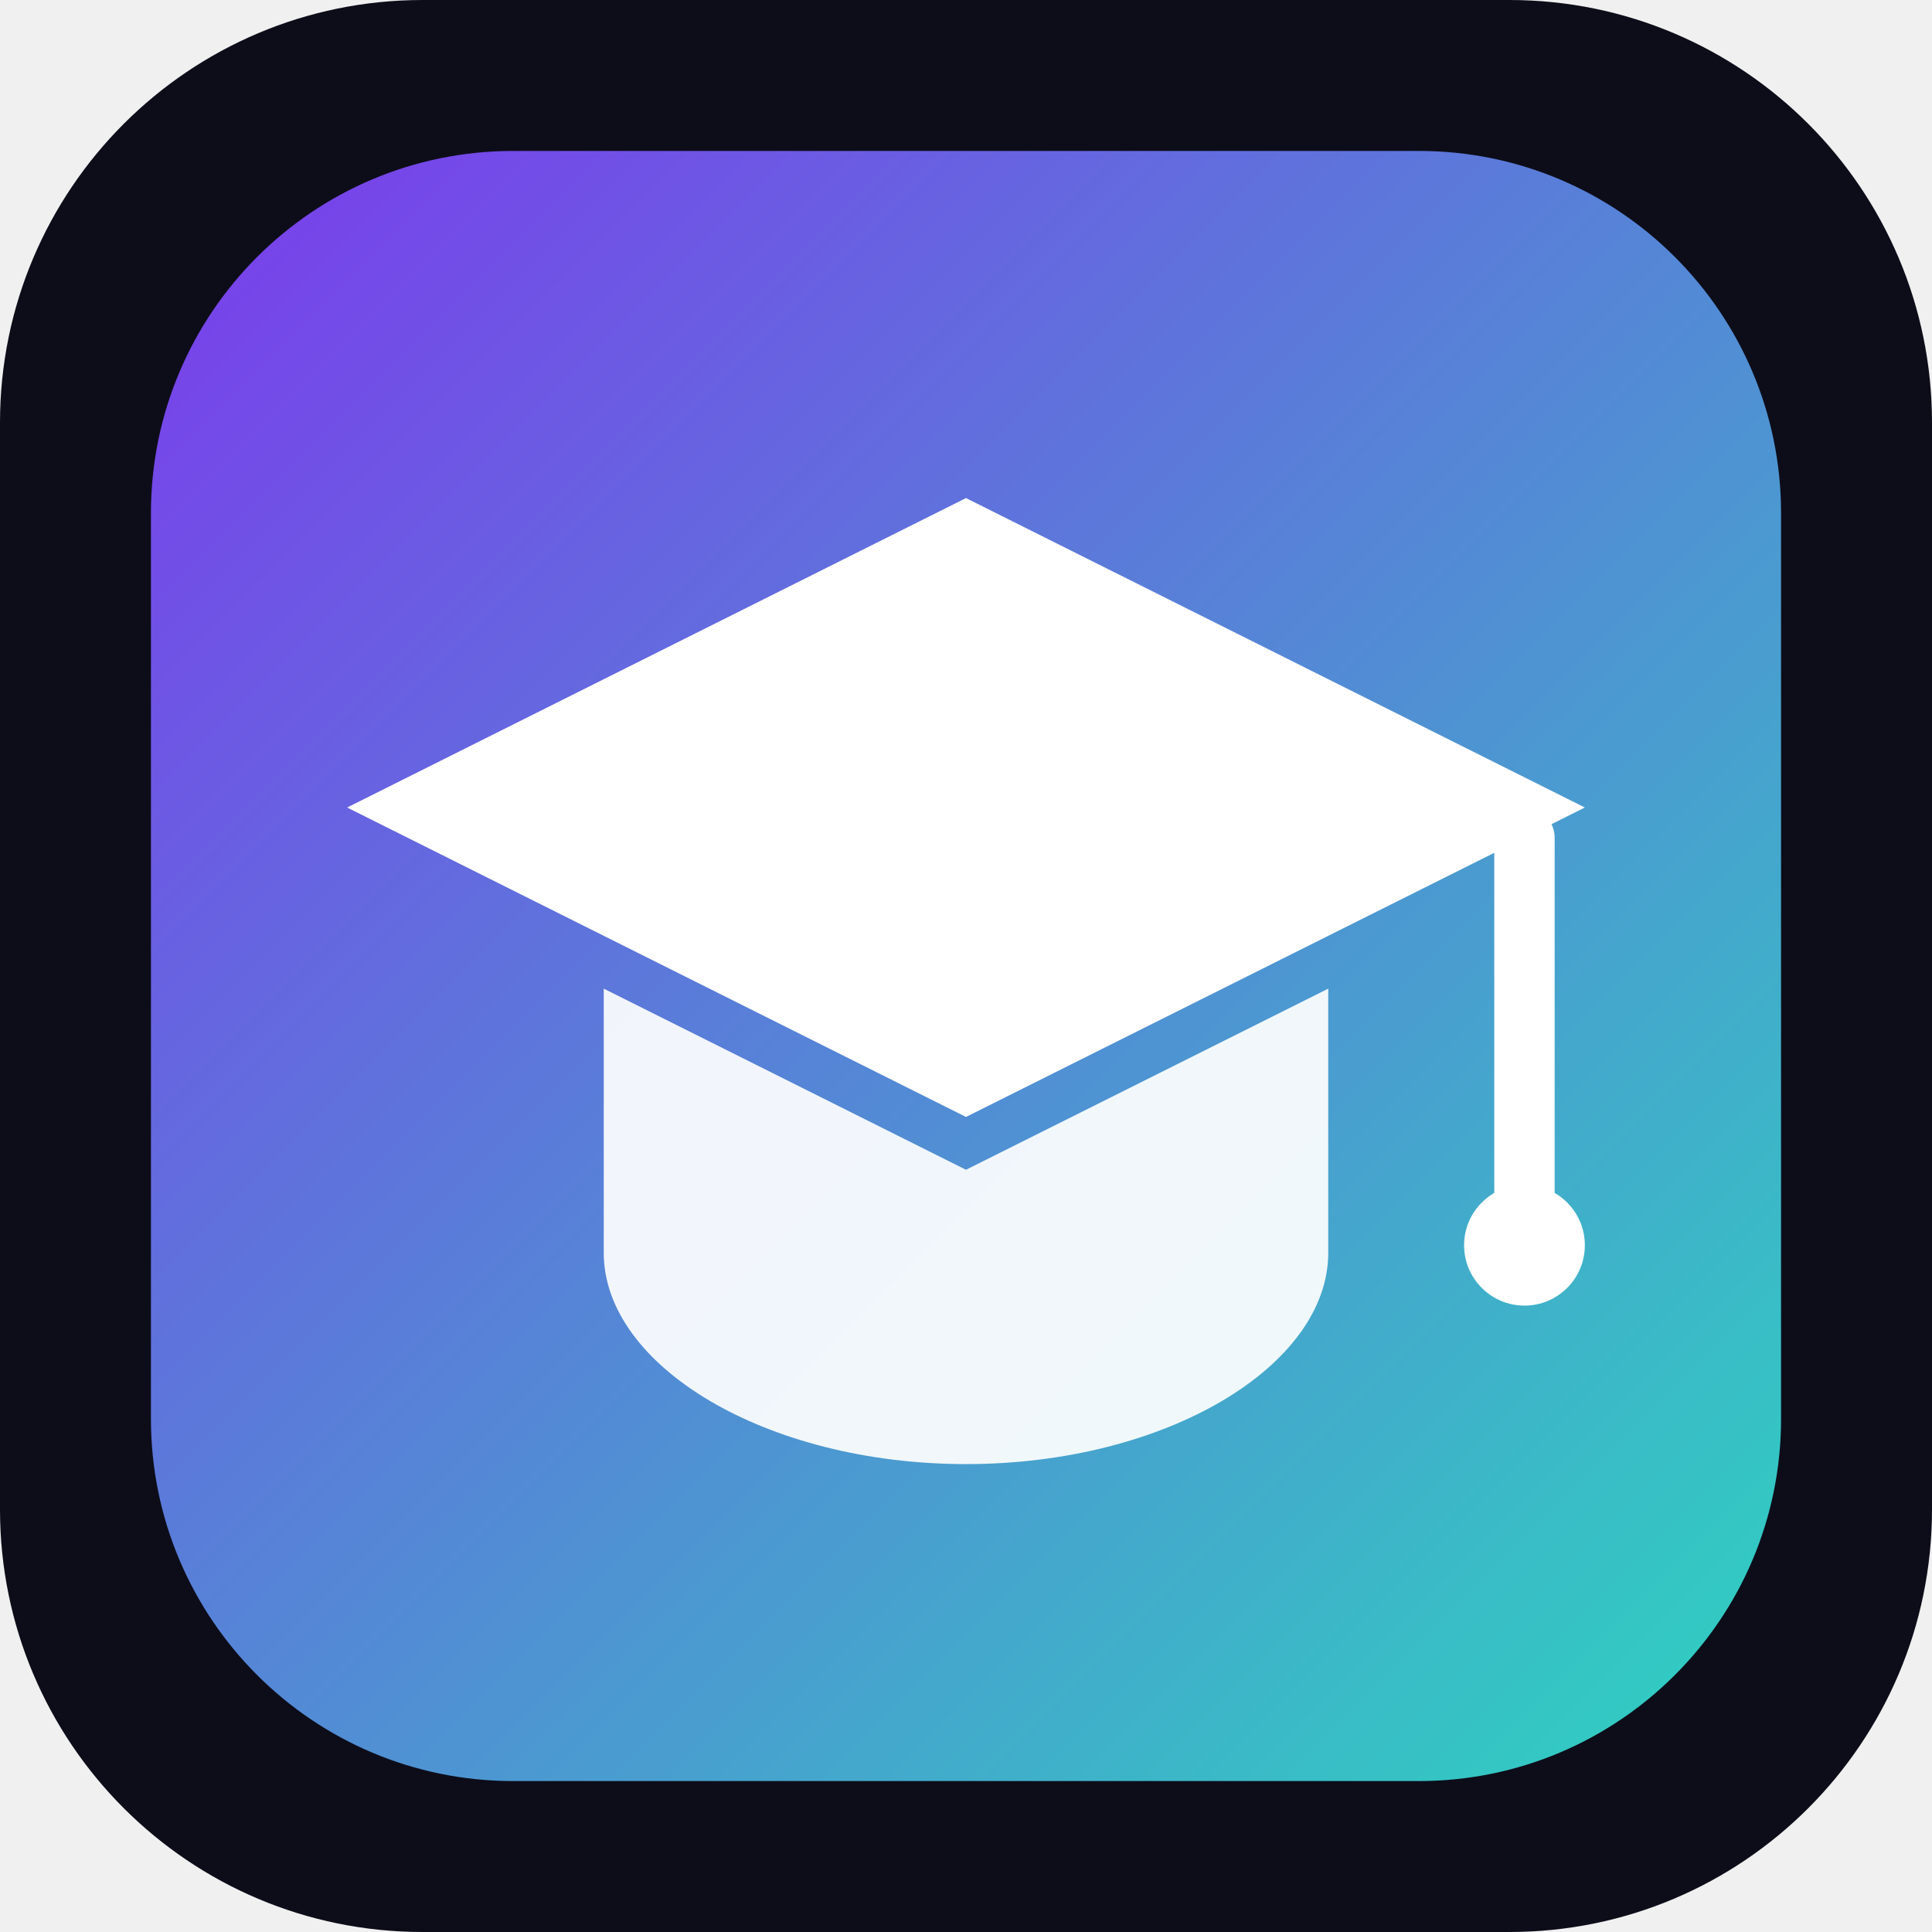
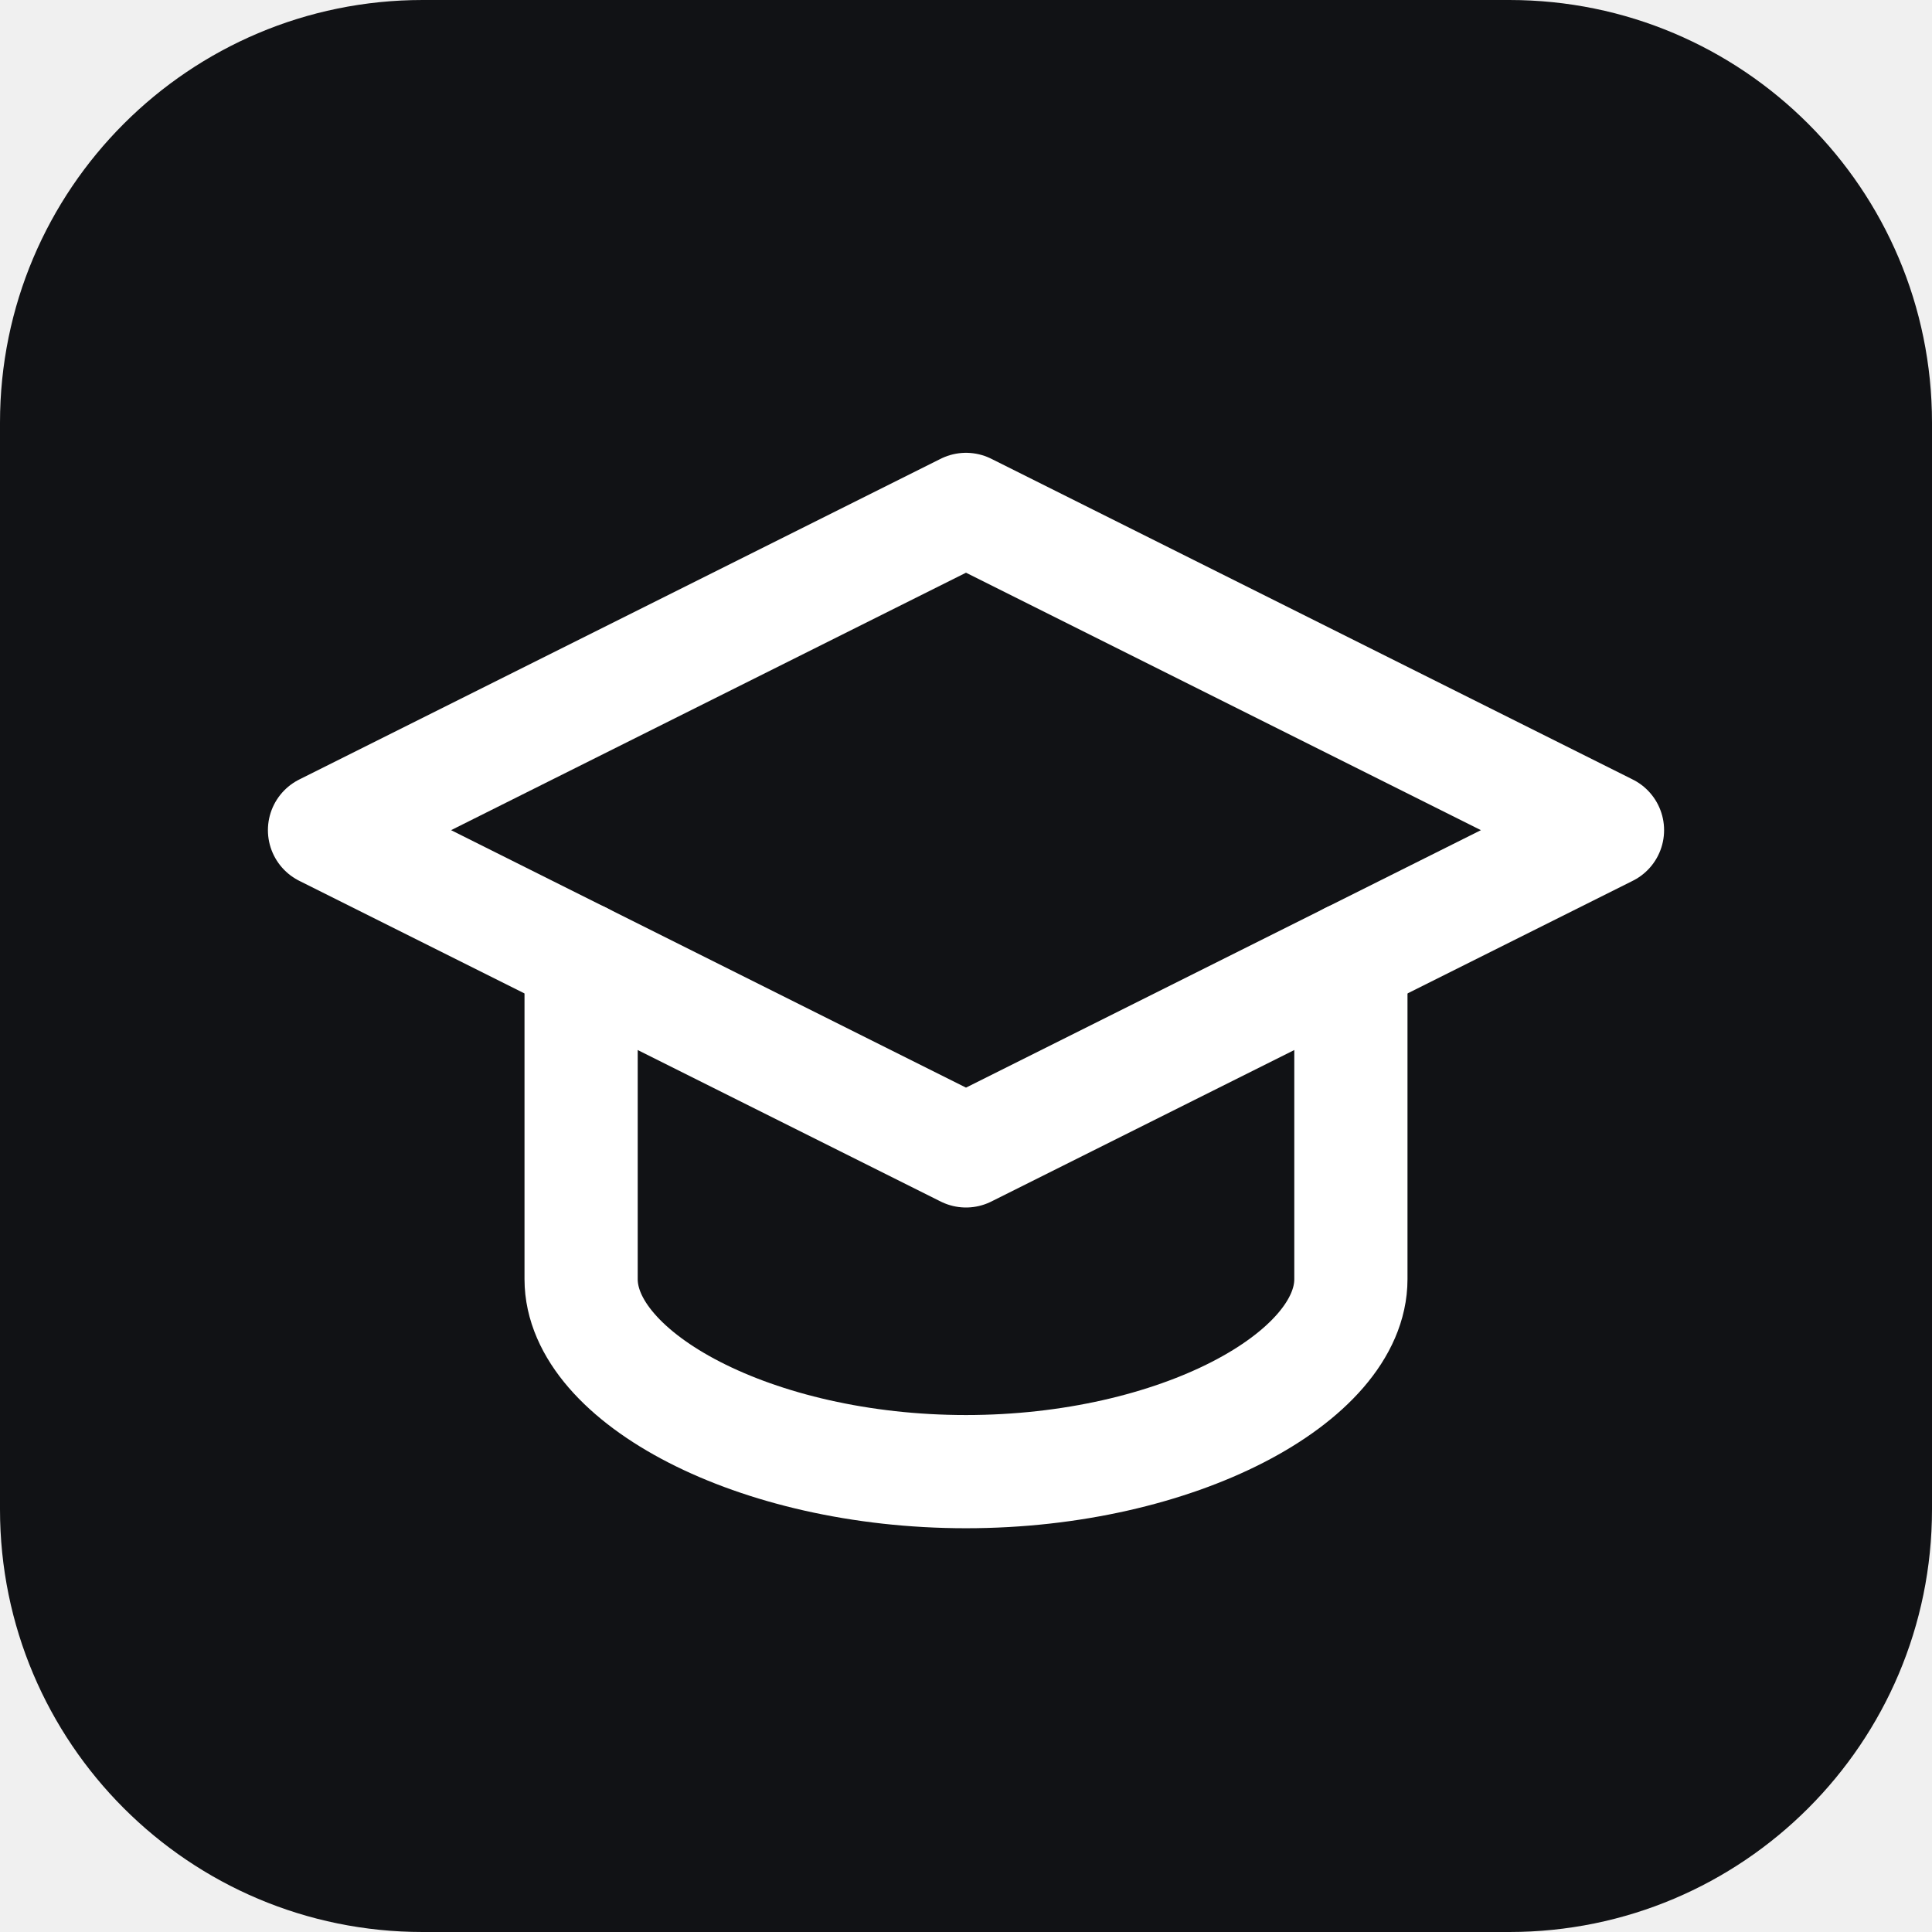
<svg xmlns="http://www.w3.org/2000/svg" viewBox="0 0 512 512">
-   <defs>
-     <linearGradient id="g" x1="0" y1="0" x2="1" y2="1">
-       <stop offset="0" stop-color="#7c3aed" />
-       <stop offset="1" stop-color="#2dd4bf" />
-     </linearGradient>
-   </defs>
-   <rect width="512" height="512" rx="112" fill="#0d0d1a" />
-   <rect x="40" y="40" width="432" height="432" rx="96" fill="url(#g)" />
-   <path d="M256 132 92 214l164 82 164-82z" fill="#fff" />
-   <path d="M160 262v70c0 30 43 56 96 56s96-26 96-56v-70l-96 48z" fill="#fff" opacity=".92" />
-   <path d="M404 222v96" stroke="#fff" stroke-width="16" stroke-linecap="round" />
-   <circle cx="404" cy="330" r="16" fill="#fff" />
+   <rect width="512" height="512" rx="112" fill="#111215" />
+   <g fill="none" stroke="#ffffff" stroke-width="30" stroke-linecap="round" stroke-linejoin="round">
+     <path d="M426 220 256 135 86 220l170 85 170-85z" />
+     <path d="M154 254v85c0 26 46 51 102 51s102-25 102-51v-85" />
+   </g>
</svg>
